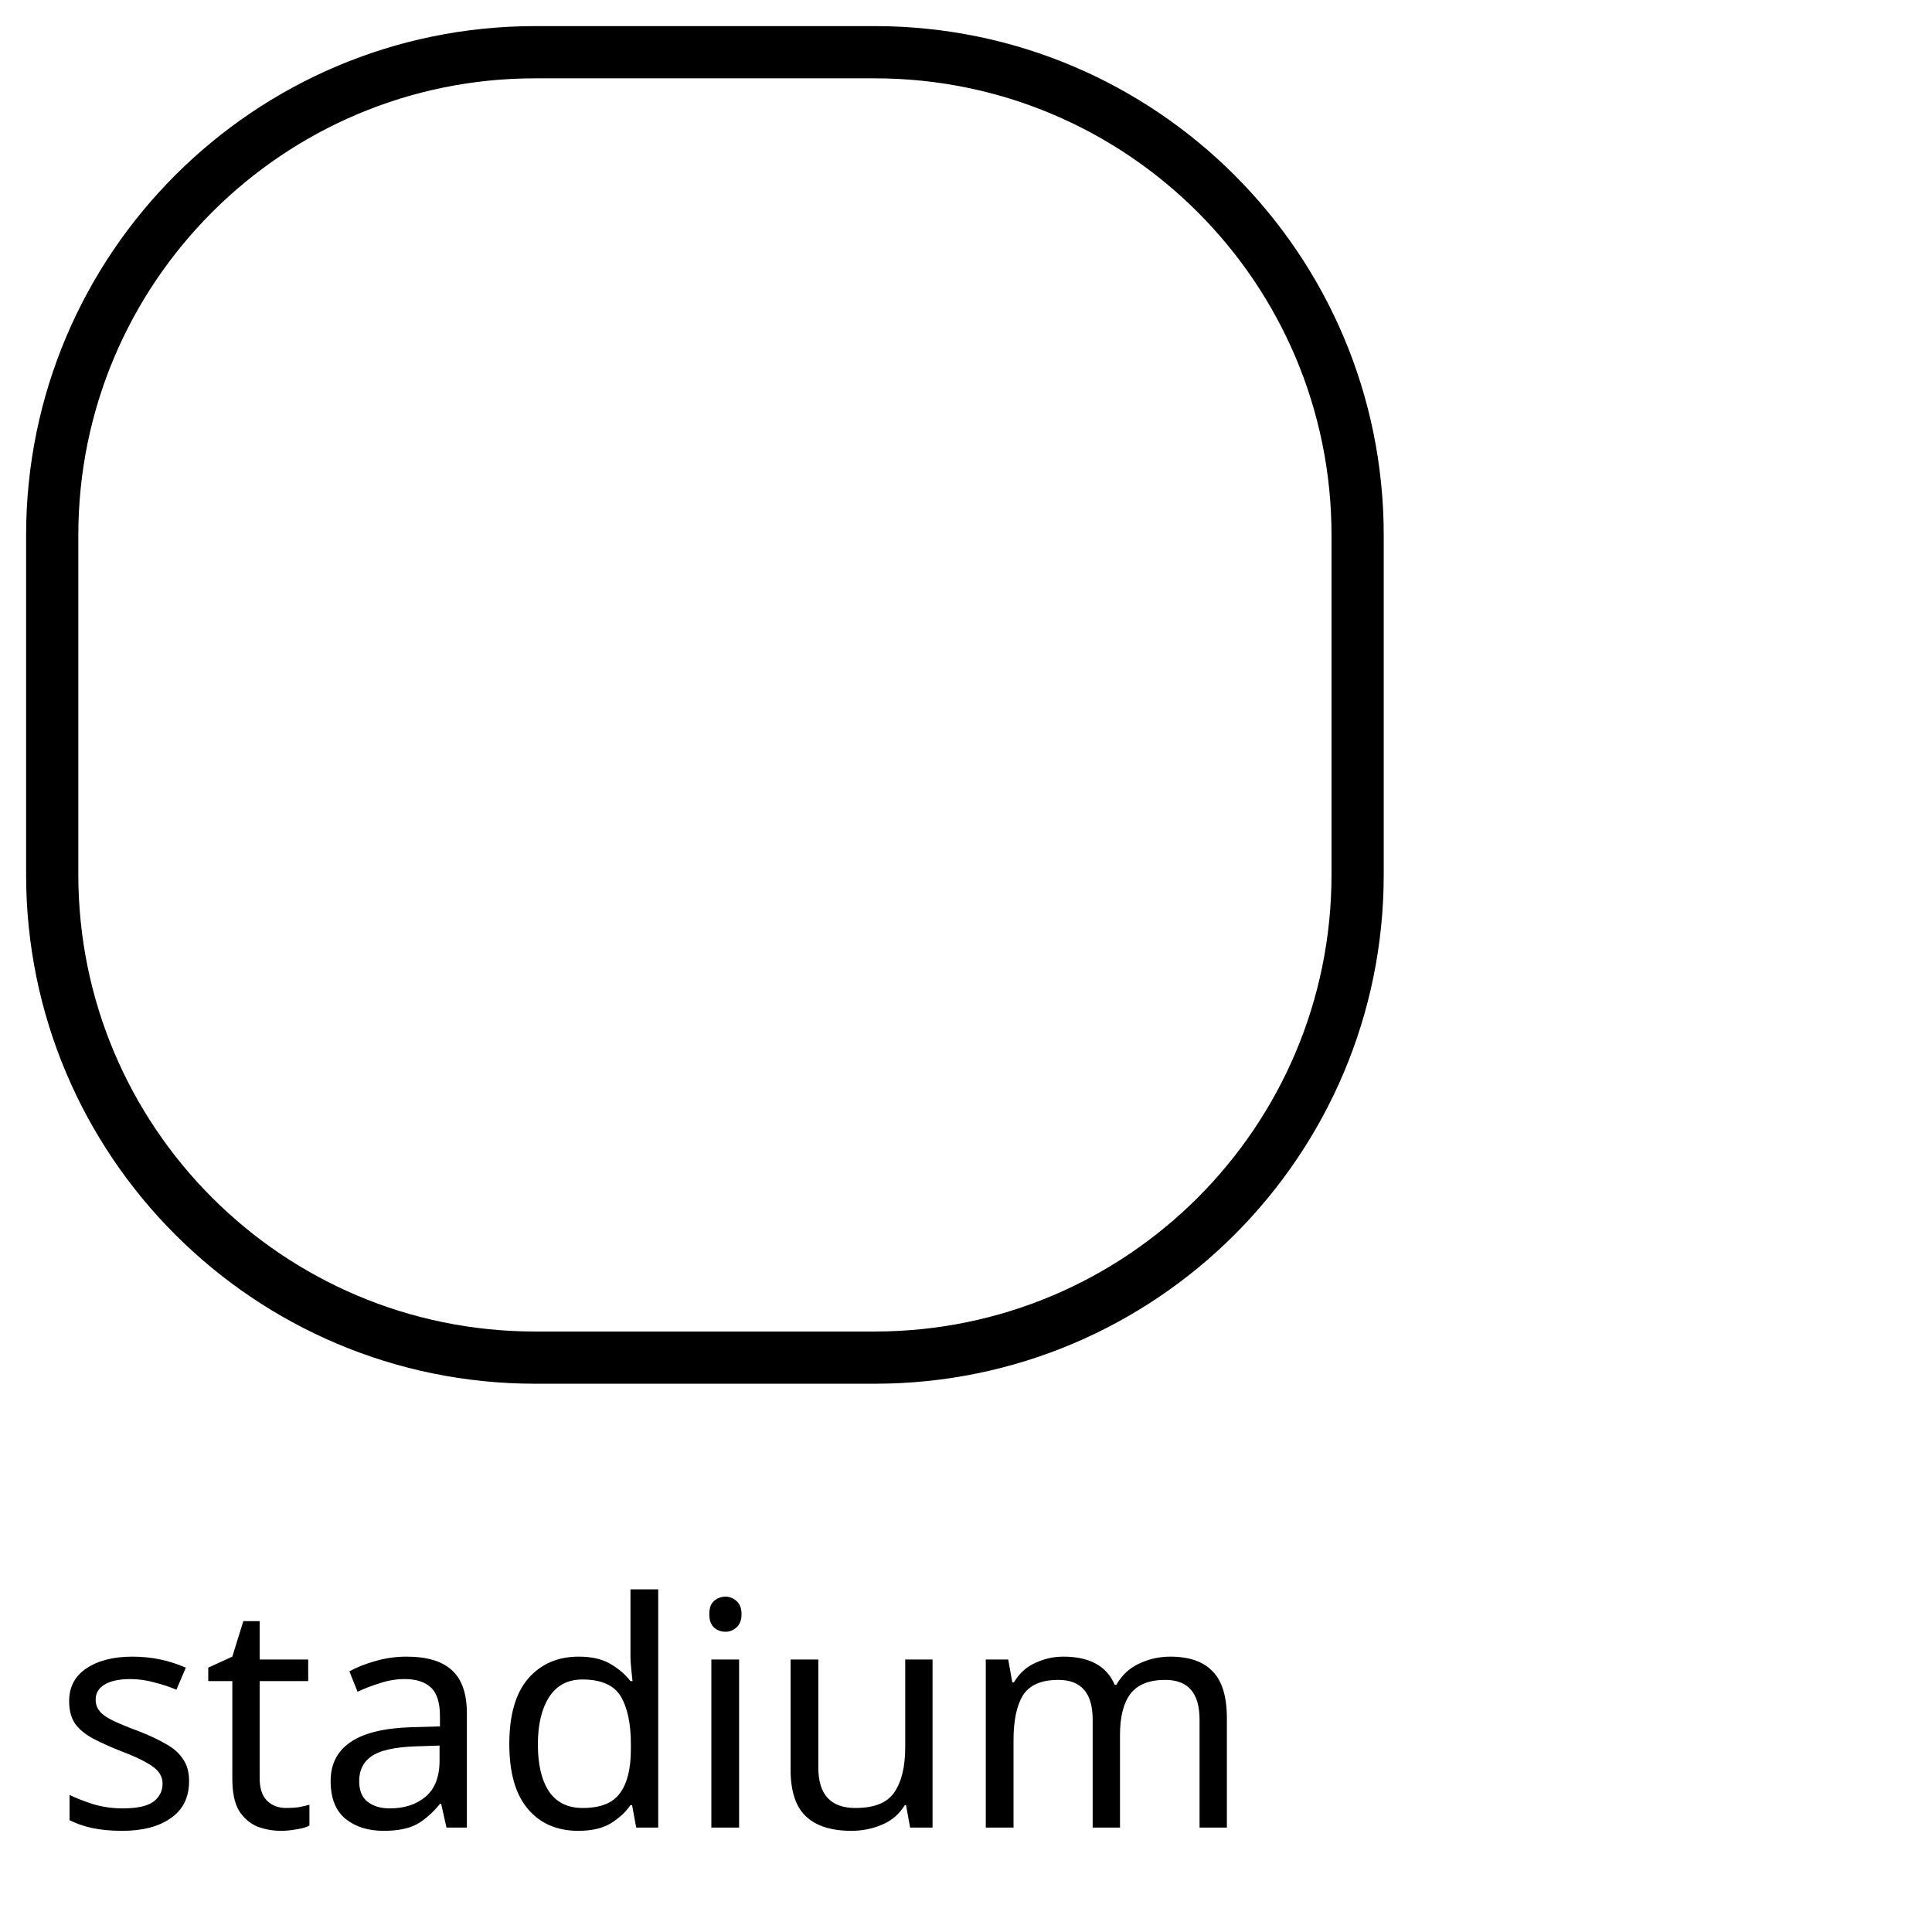
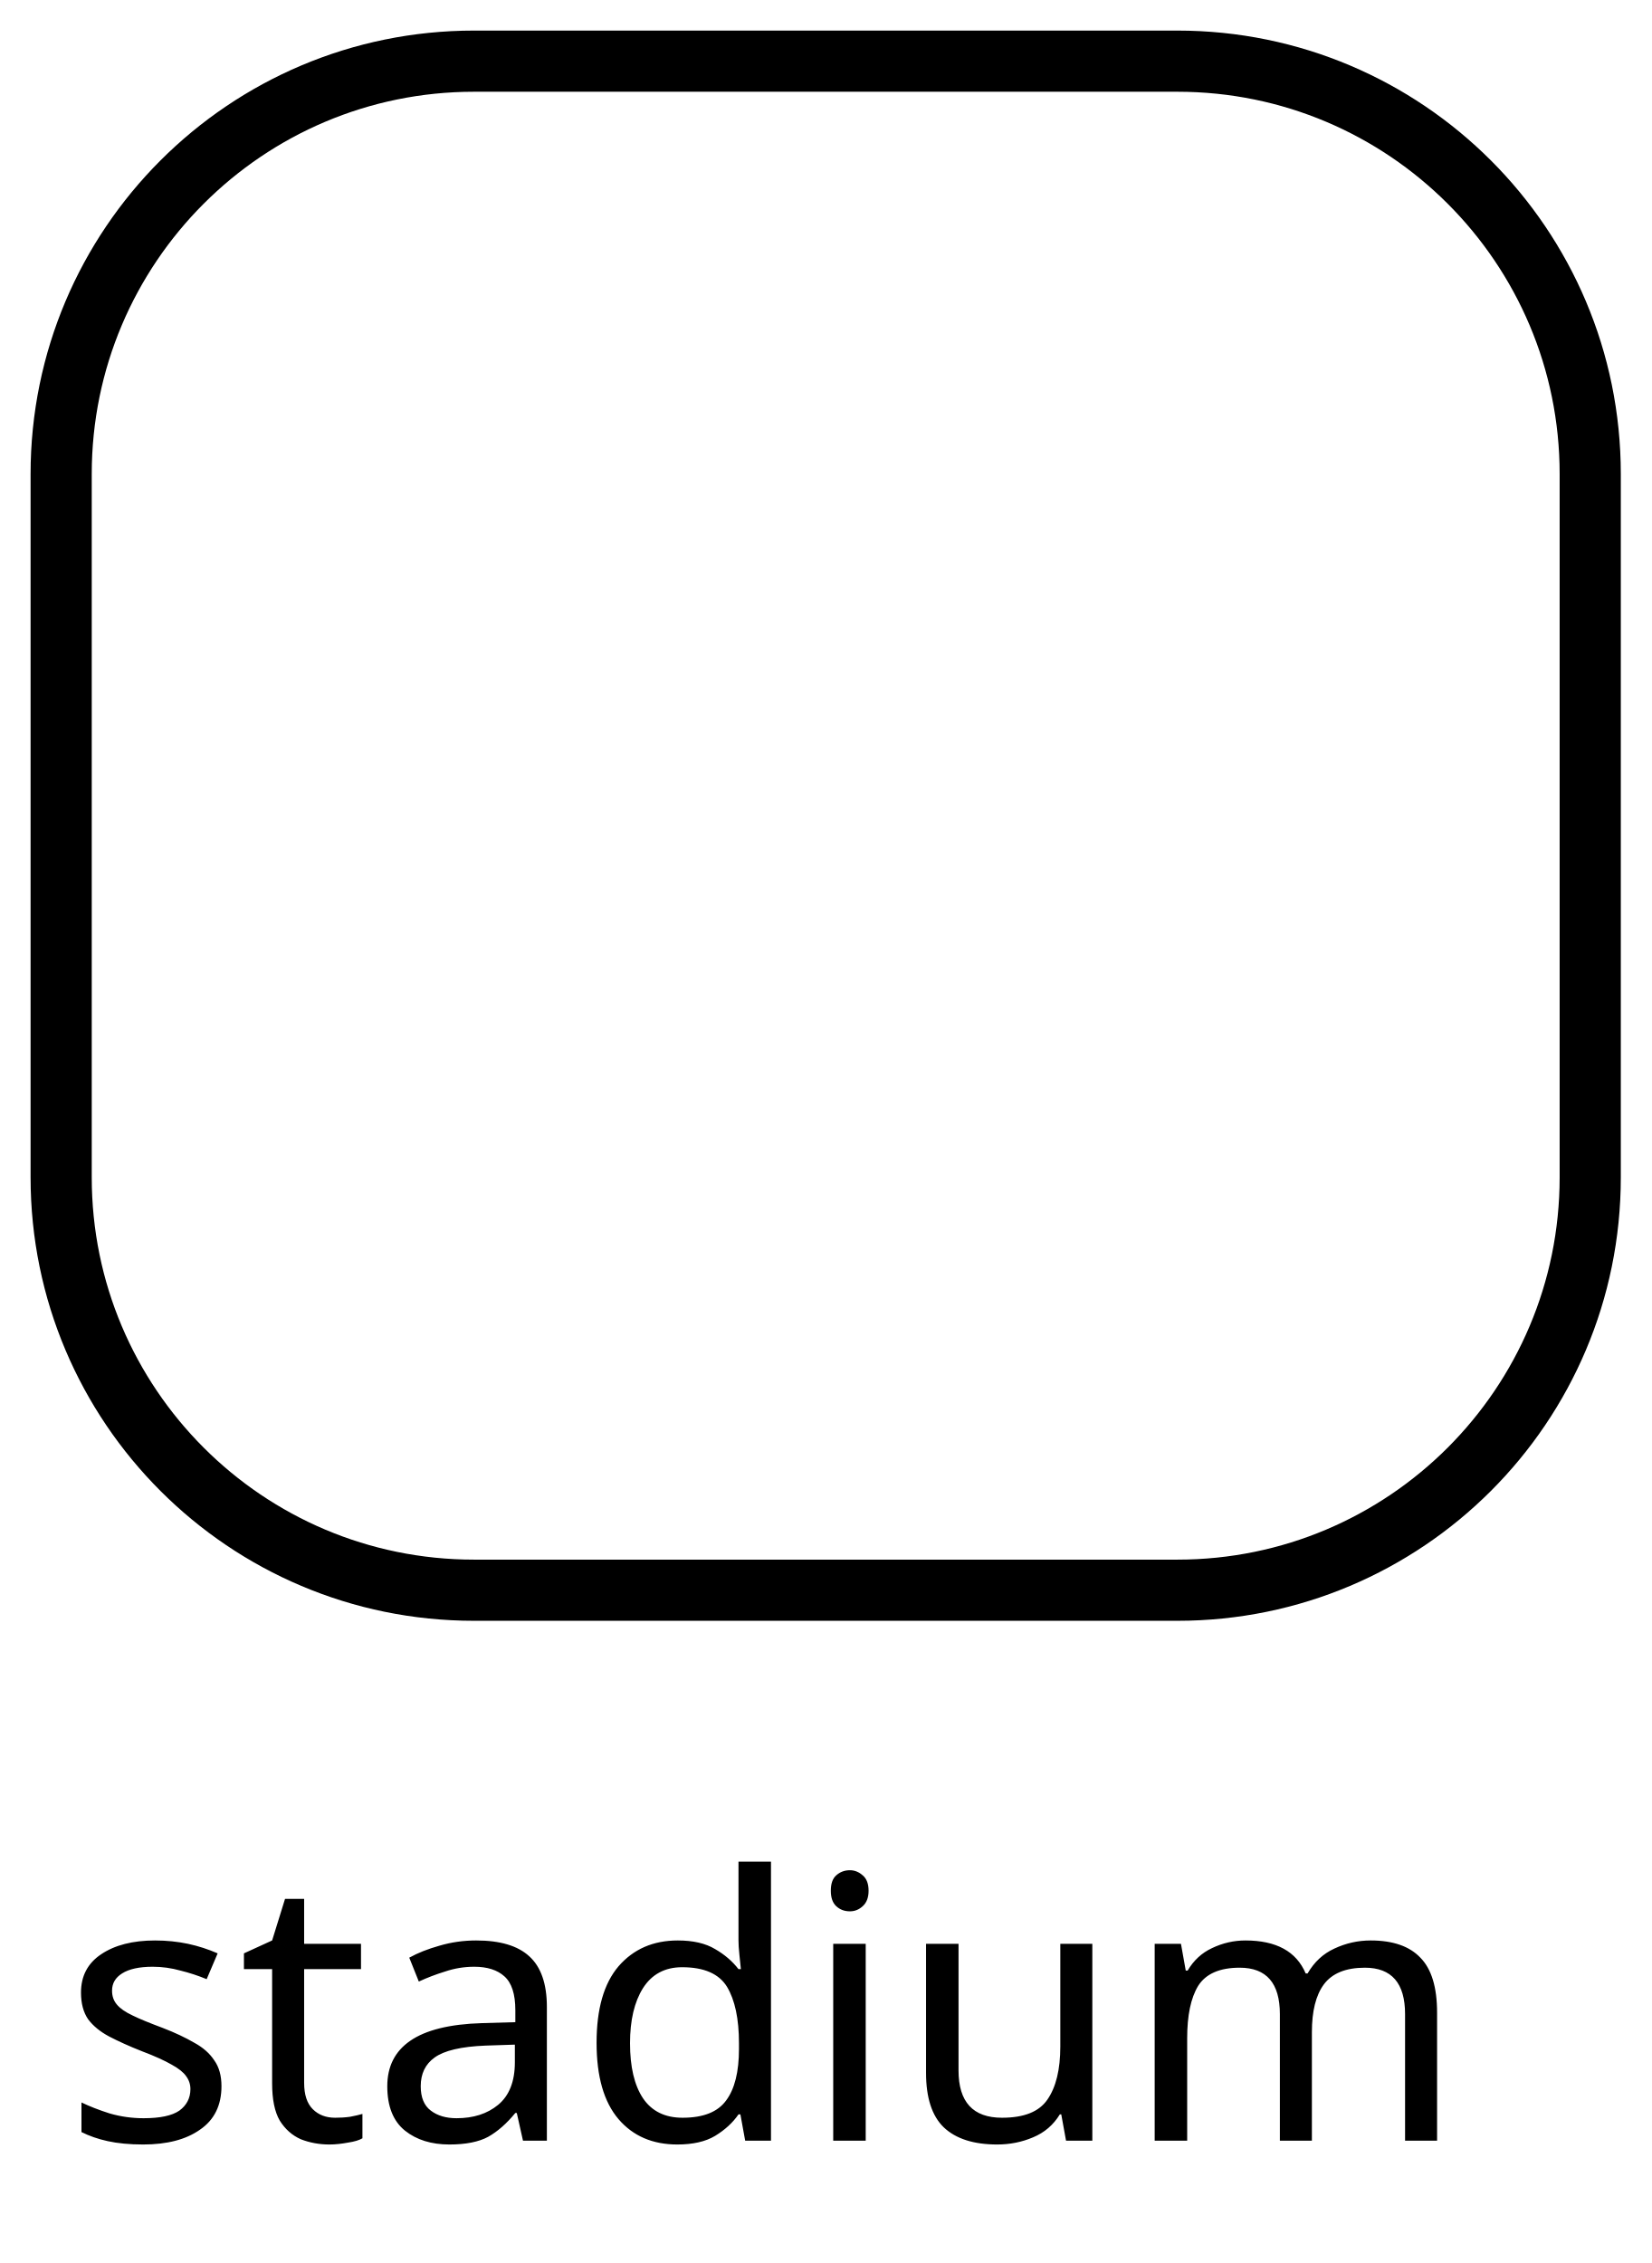
- <svg xmlns="http://www.w3.org/2000/svg" version="1.1" width="74" height="74" style="background-color: white;">
+ <svg xmlns="http://www.w3.org/2000/svg" version="1.1" width="54" height="74" style="background-color: white;">
  <rect id="stadium" x="2" y="2" height="50" width="50" rx="25%" stroke="black" fill="transparent" stroke-opacity="1" fill-opacity="1" stroke-width="2" />
  <text x="25" y="70" font-family="sans-serif" text-anchor="middle" font-size="12px">stadium</text>
</svg>
